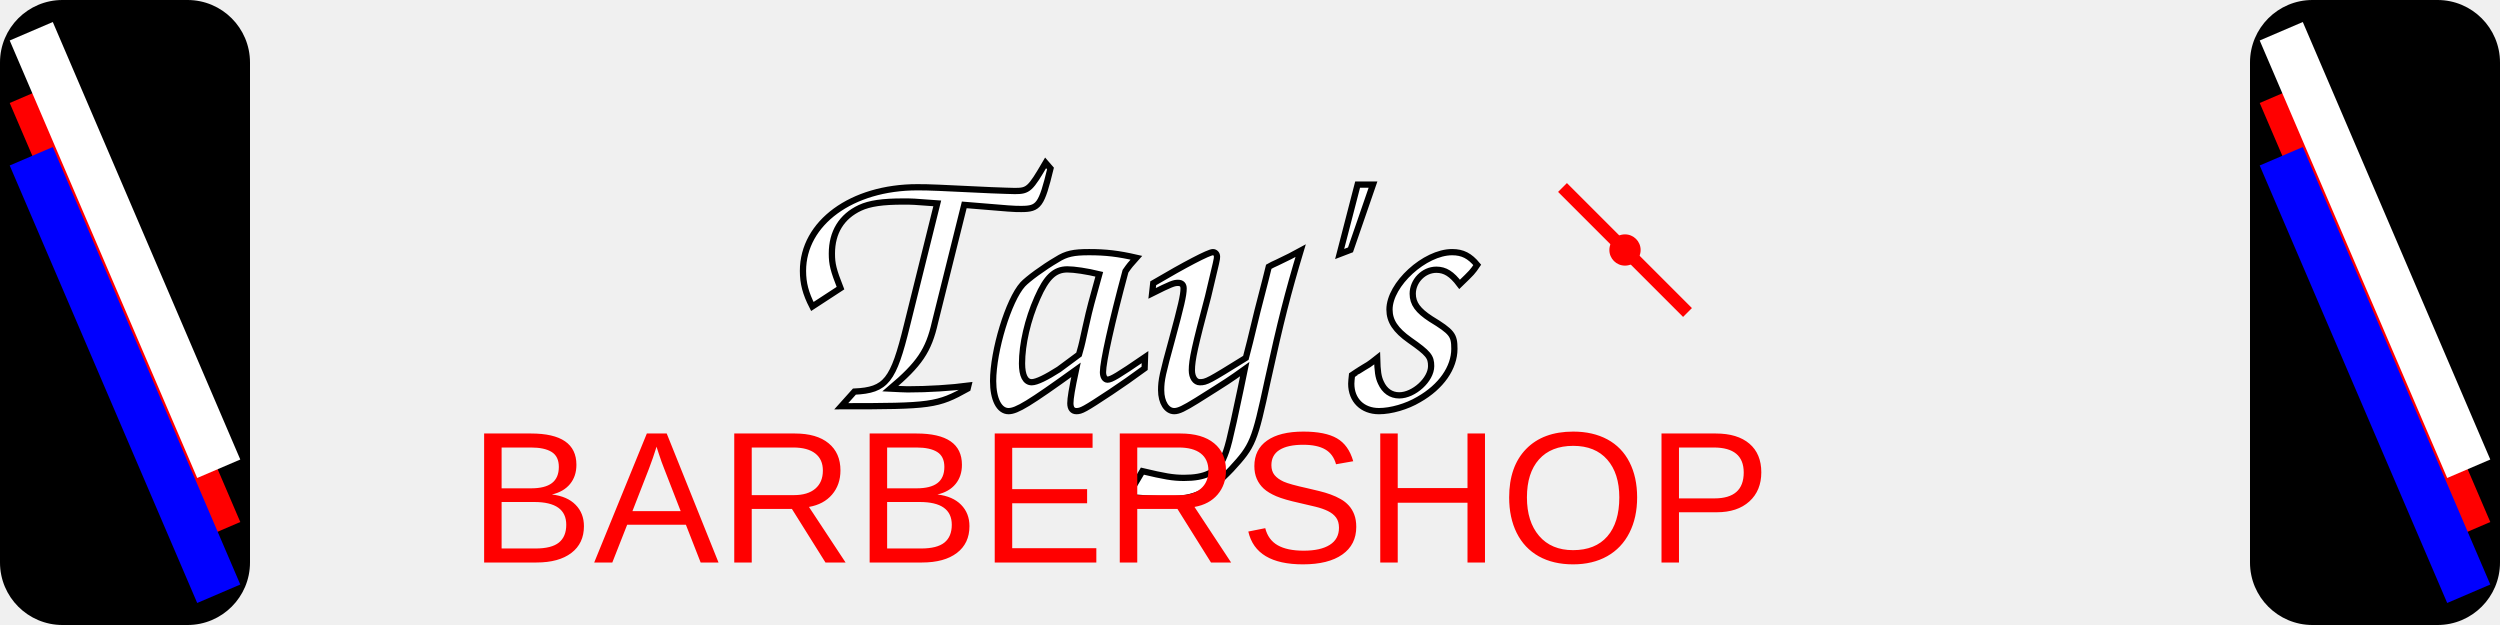
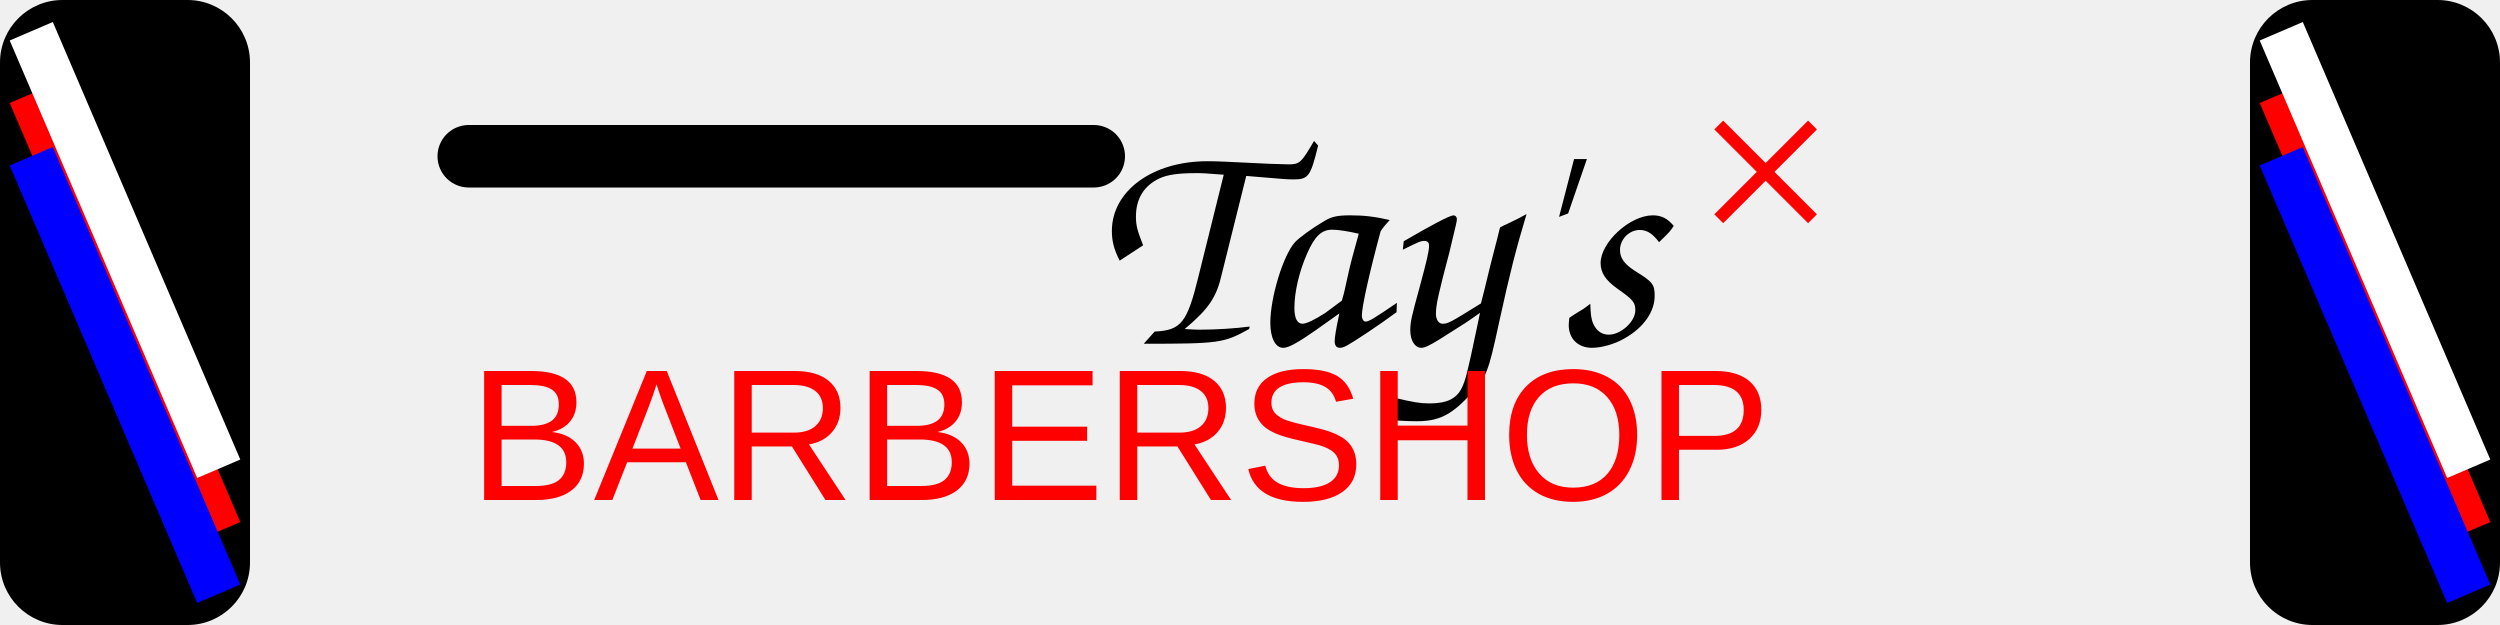
<svg xmlns="http://www.w3.org/2000/svg" width="800" height="200" viewBox="0 0 800 200" version="1.1">
  <g transform="translate(0,0)">
    <path d="M80,20 C80,8.954 71.046,0 60,0 L20,0 C8.954,0 0,8.954 0,20 L0,180 C0,191.046 8.954,200 20,200 L60,200 C71.046,200 80,191.046 80,180 L80,20 Z" fill="#000000" />
    <path d="M10,30 L70,170" stroke="#FF0000" stroke-width="15" />
    <path d="M10,10 L70,150" stroke="#FFFFFF" stroke-width="15" />
    <path d="M10,50 L70,190" stroke="#0000FF" stroke-width="15" />
  </g>
-   <g transform="translate(150,30)">
-     <text x="100" y="100" font-family="cursive" font-size="120" fill="#FFFFFF" stroke="#000000" stroke-width="2">Tay's</text>
+   <g transform="translate(150,50)">
+     <path d="M0,0 L200,0" stroke="#000000" stroke-width="20" stroke-linecap="round" />
+     <circle cx="180" cy="0" r="5" fill="#000000" />
  </g>
-   <g transform="translate(500,60)">
-     <path d="M0,0 L40,40" stroke="#FF0000" stroke-width="4" />
-     <circle cx="20" cy="20" r="5" fill="#FF0000" />
+   <g transform="translate(250,30)">
+     <text x="100" y="80" font-family="cursive" font-size="100" fill="#000000">Tay's</text>
  </g>
-   <text x="150" y="180" font-family="Arial" font-size="60" fill="#FF0000">BARBERSHOP</text>
+   <g transform="translate(550,40)">
+     <path d="M0,0 L30,30" stroke="#FF0000" stroke-width="4" />
+     <path d="M30,0 L0,30" stroke="#FF0000" stroke-width="4" />
+   </g>
+   <text x="150" y="160" font-family="Arial" font-size="60" fill="#FF0000">BARBERSHOP</text>
  <g transform="translate(720,0)">
    <path d="M80,20 C80,8.954 71.046,0 60,0 L20,0 C8.954,0 0,8.954 0,20 L0,180 C0,191.046 8.954,200 20,200 L60,200 C71.046,200 80,191.046 80,180 L80,20 Z" fill="#000000" />
    <path d="M10,30 L70,170" stroke="#FF0000" stroke-width="15" />
    <path d="M10,10 L70,150" stroke="#FFFFFF" stroke-width="15" />
    <path d="M10,50 L70,190" stroke="#0000FF" stroke-width="15" />
  </g>
</svg>
